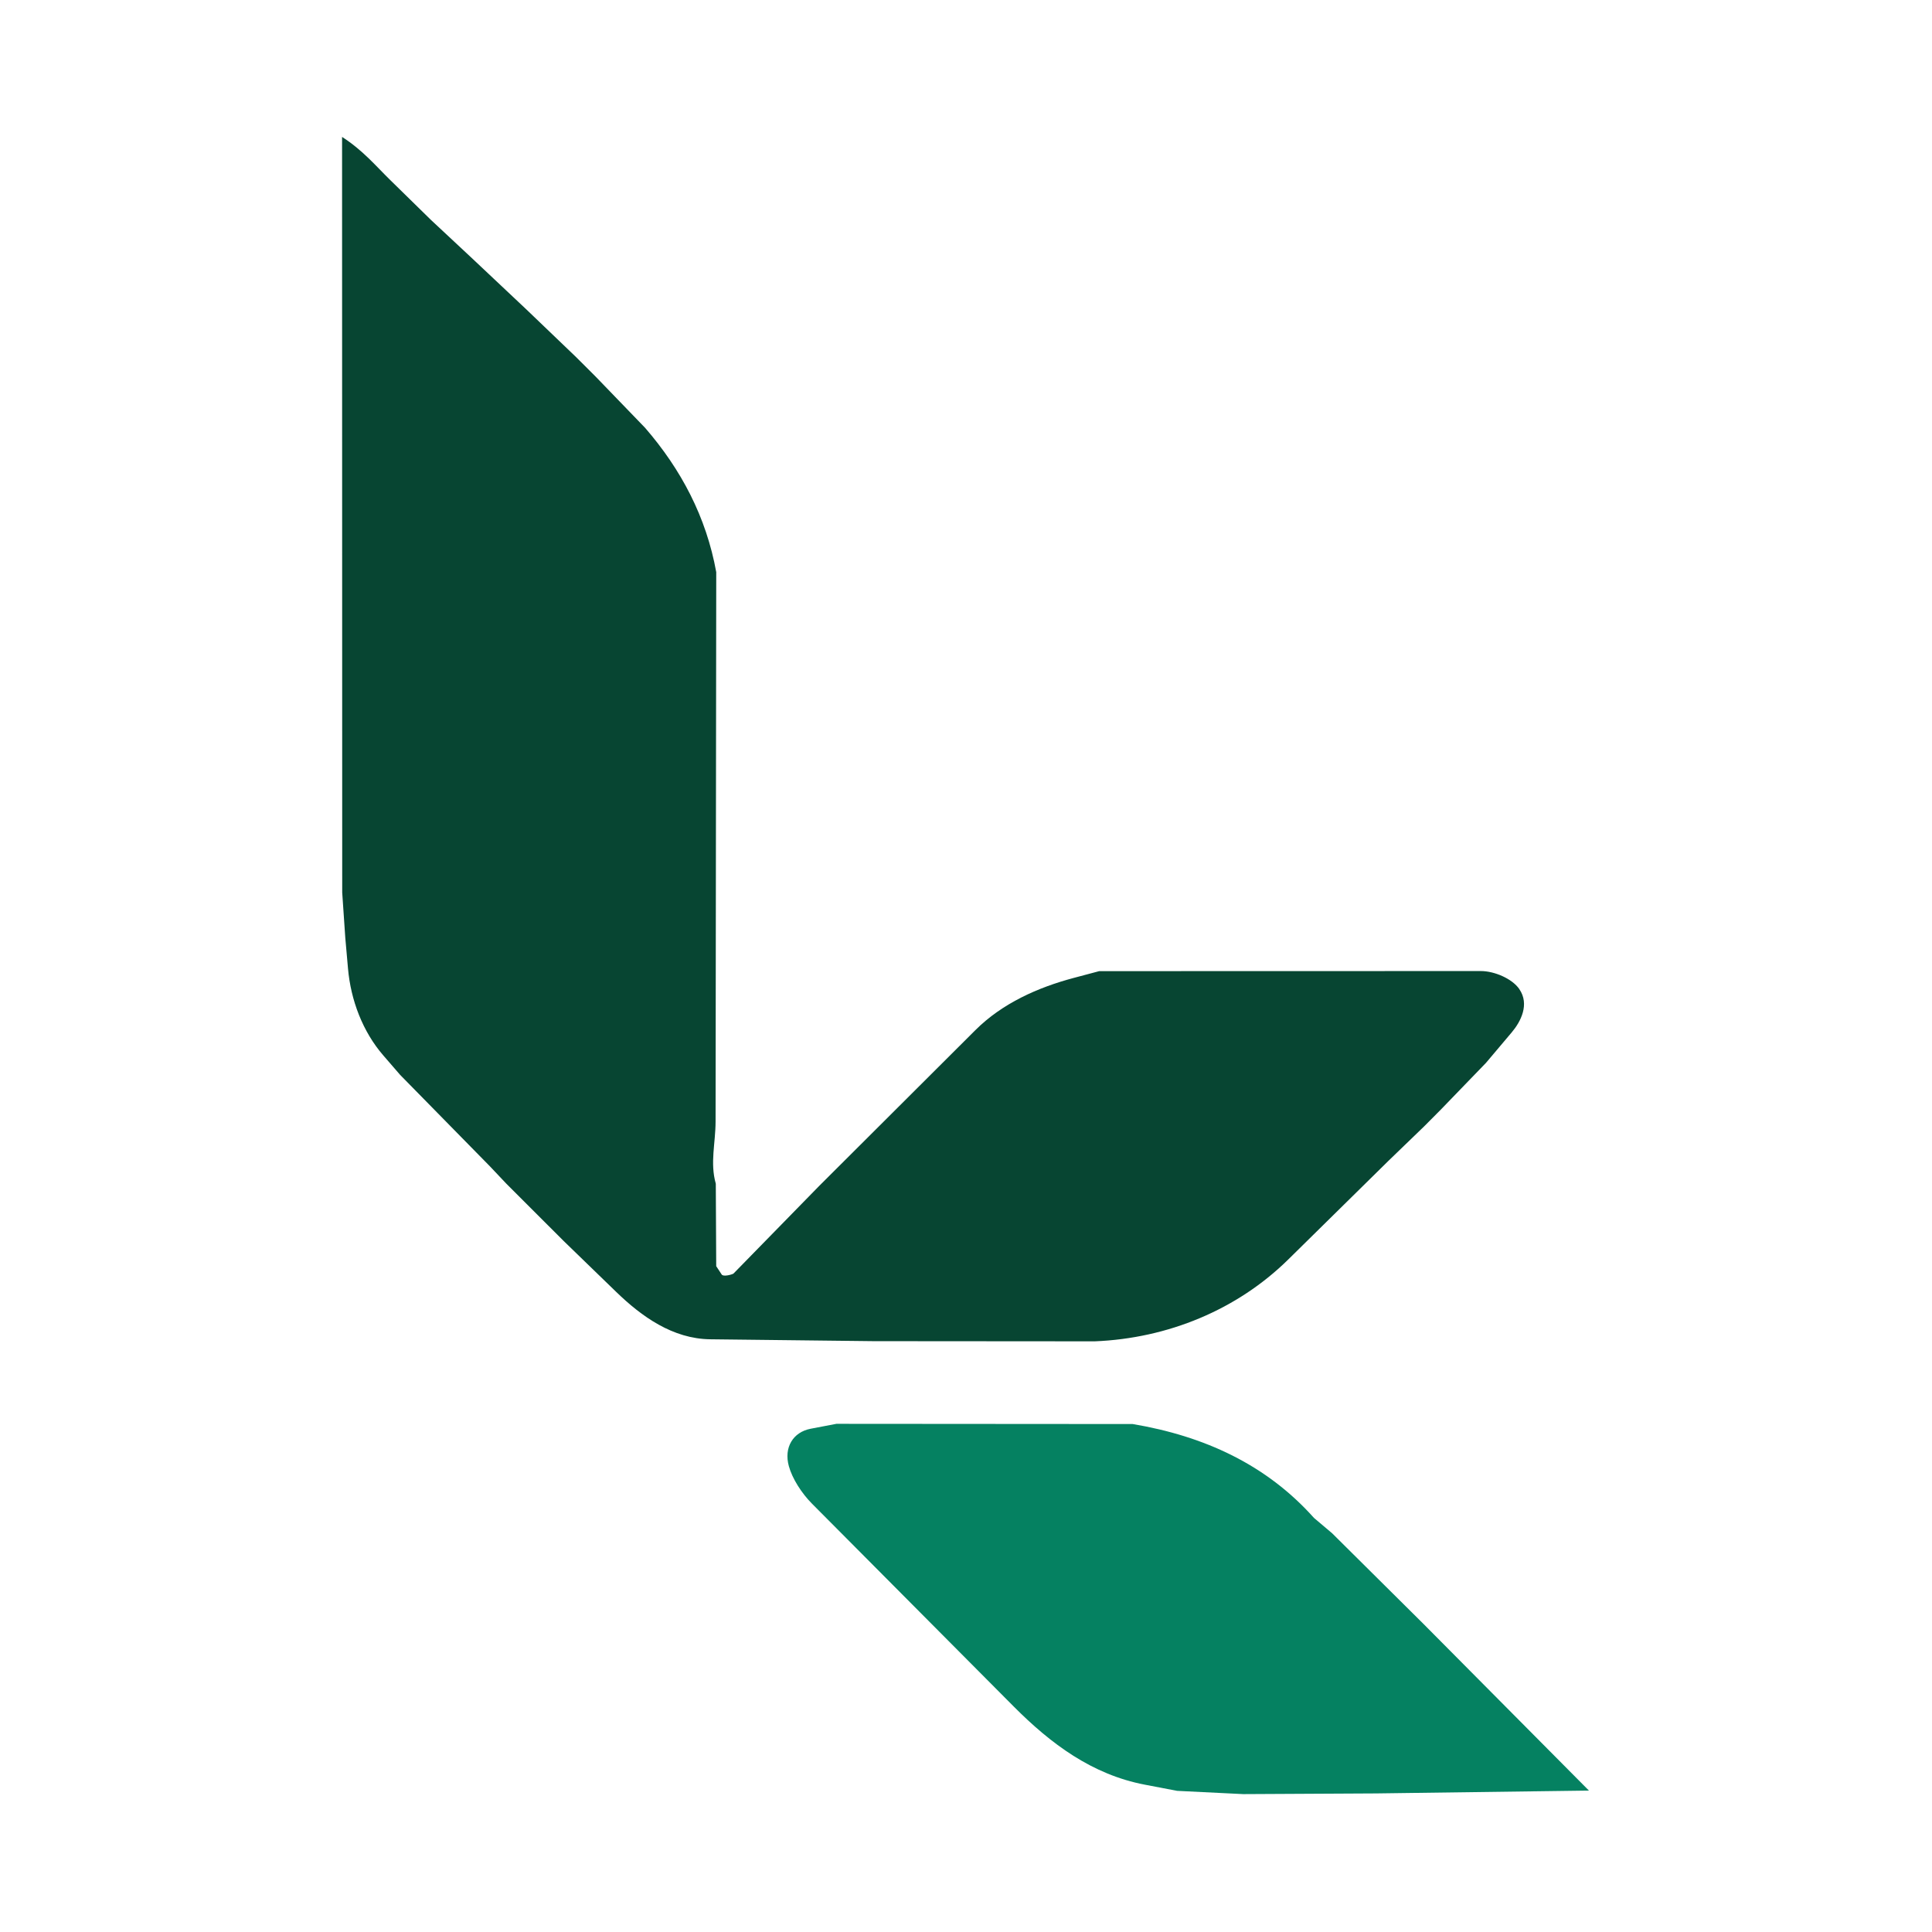
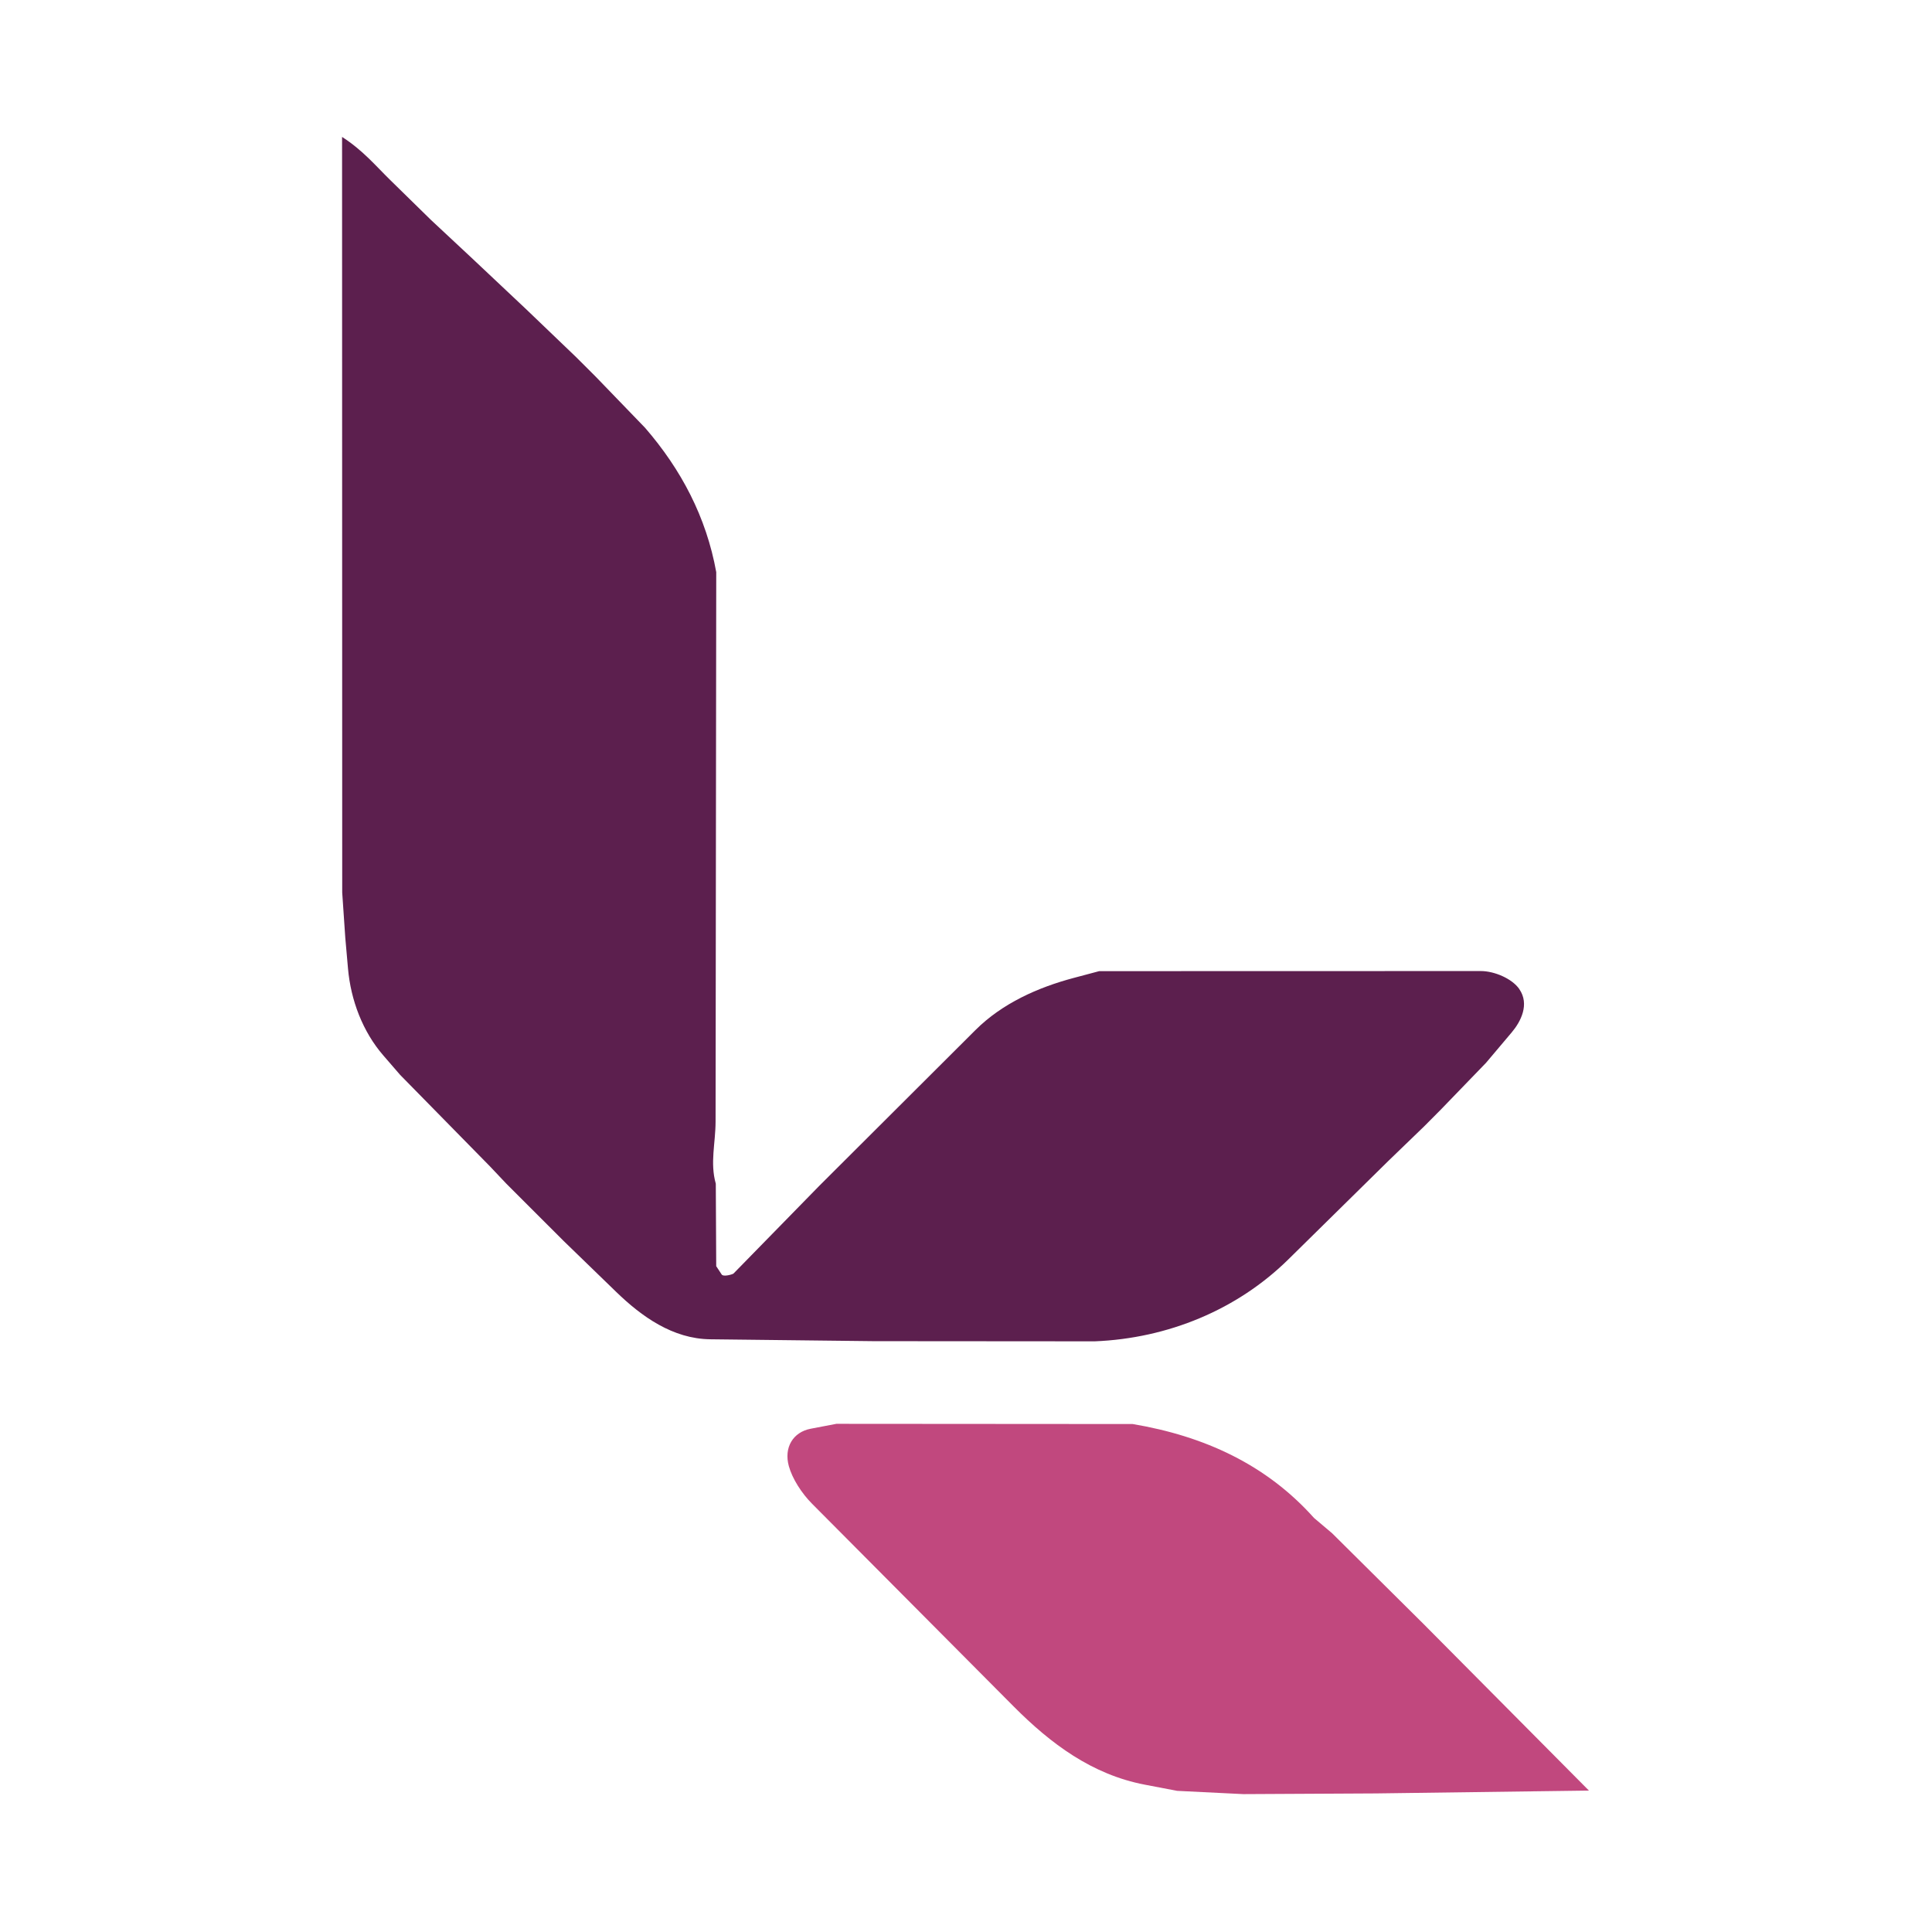
<svg xmlns="http://www.w3.org/2000/svg" viewBox="-157 -23 1389 1389" role="img" aria-label="Kiwi">
-   <path fill="#074532" d="M935.32,688.15c7.49,10.9,1.04,23.35-5.46,31.05l-18.53,21.95-32.55,33.68-11.99,12.06-25.55,24.66-72.05,70.94c-36.74,36.17-86.58,56.73-139.14,58.85l-159.05-.12-117.34-1.35c-26.98-.31-49.32-16.3-67.68-34.09l-37.86-36.7-41.1-41.08-11.8-12.48-64.54-65.74-12.13-14.02c-14.8-17.1-23.36-39.67-25.36-62.46l-1.95-22.13-2.21-32.47-.1-543.27c15.03,9.71,23.85,20.45,34.68,31.06l29.32,28.72,30.18,28.17,38.22,35.99,35.86,34.37,14.11,14.09,35.47,36.73c25.93,29.94,44,64.11,51.17,103.79l-.48,394.96c-.02,15.61-4.1,29.66.16,44.71l.3,59.29,3.94,5.99c1.09,1.66,6.66.3,8.42-.62l61.71-63.11,112.24-111.95c19.39-19.34,45.03-30.72,70.76-37.56l18.27-4.86,274.4-.07c9.66,0,22.46,5.41,27.67,12.99Z" />
-   <path fill="#058161" d="M736.88,1266.87l-47.59-2.35-23.23-4.44c-37.93-7.25-67.6-29.39-94.33-56.27l-144.88-145.68c-7.58-7.62-14.23-18.07-16.71-27.03-3.73-13.47,3.05-24.5,15.69-26.92l18.49-3.53,213.01.15c51.57,8.68,96.13,29.19,130.36,67.51l13.01,11,65.63,65.13,119.03,119.89-153.08,2.04-95.41.5Z" />
+   <path fill="#5c1f4e" d="M935.32,688.15c7.49,10.9,1.04,23.35-5.46,31.05l-18.53,21.95-32.55,33.68-11.99,12.06-25.55,24.66-72.05,70.94c-36.74,36.17-86.58,56.73-139.14,58.85l-159.05-.12-117.34-1.35c-26.98-.31-49.32-16.3-67.68-34.09l-37.86-36.7-41.1-41.08-11.8-12.48-64.54-65.74-12.13-14.02c-14.8-17.1-23.36-39.67-25.36-62.46l-1.95-22.13-2.21-32.47-.1-543.27c15.03,9.71,23.85,20.45,34.68,31.06l29.32,28.72,30.18,28.17,38.22,35.99,35.86,34.37,14.11,14.09,35.47,36.73c25.93,29.94,44,64.11,51.17,103.79l-.48,394.96c-.02,15.61-4.1,29.66.16,44.71l.3,59.29,3.94,5.99c1.09,1.66,6.66.3,8.42-.62l61.71-63.11,112.24-111.95c19.39-19.34,45.03-30.72,70.76-37.56l18.27-4.86,274.4-.07c9.66,0,22.46,5.41,27.67,12.99Z" />
+   <path fill="#c1487e" d="M736.88,1266.87l-47.59-2.35-23.23-4.44c-37.93-7.25-67.6-29.39-94.33-56.27l-144.88-145.68c-7.58-7.62-14.23-18.07-16.71-27.03-3.73-13.47,3.05-24.5,15.69-26.92l18.49-3.53,213.01.15c51.57,8.68,96.13,29.19,130.36,67.51l13.01,11,65.63,65.13,119.03,119.89-153.08,2.04-95.41.5Z" />
</svg>
